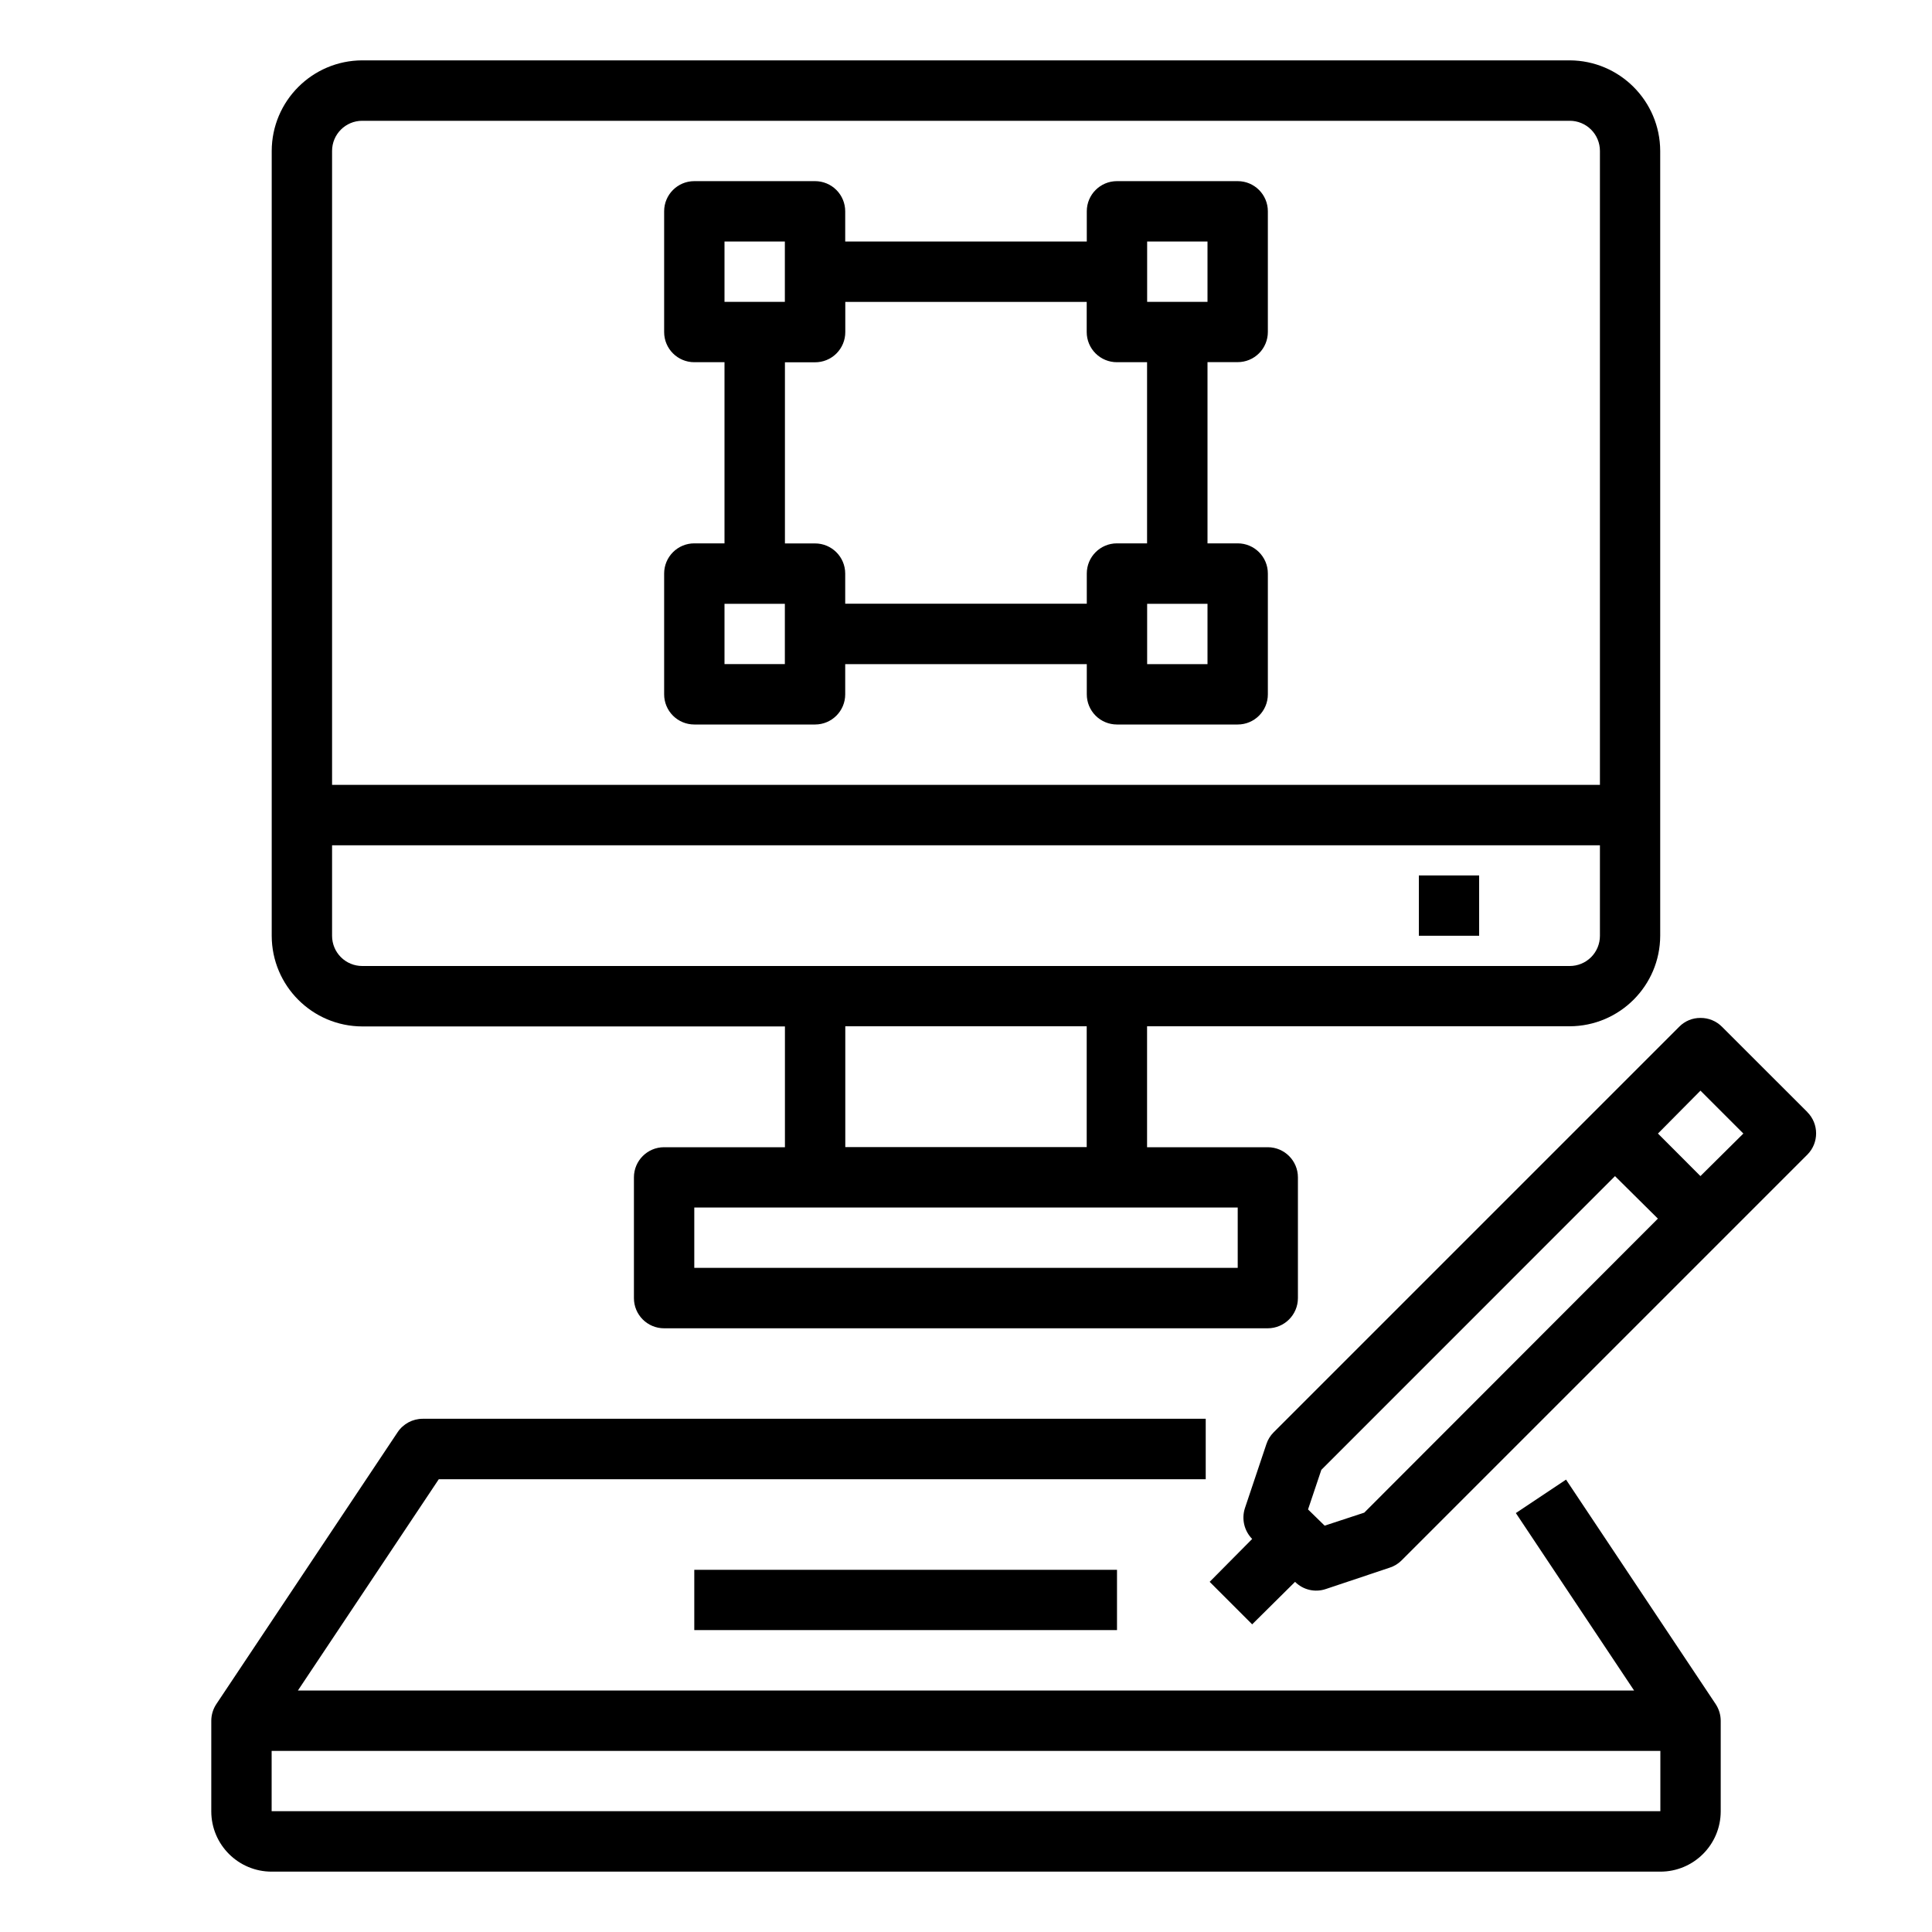
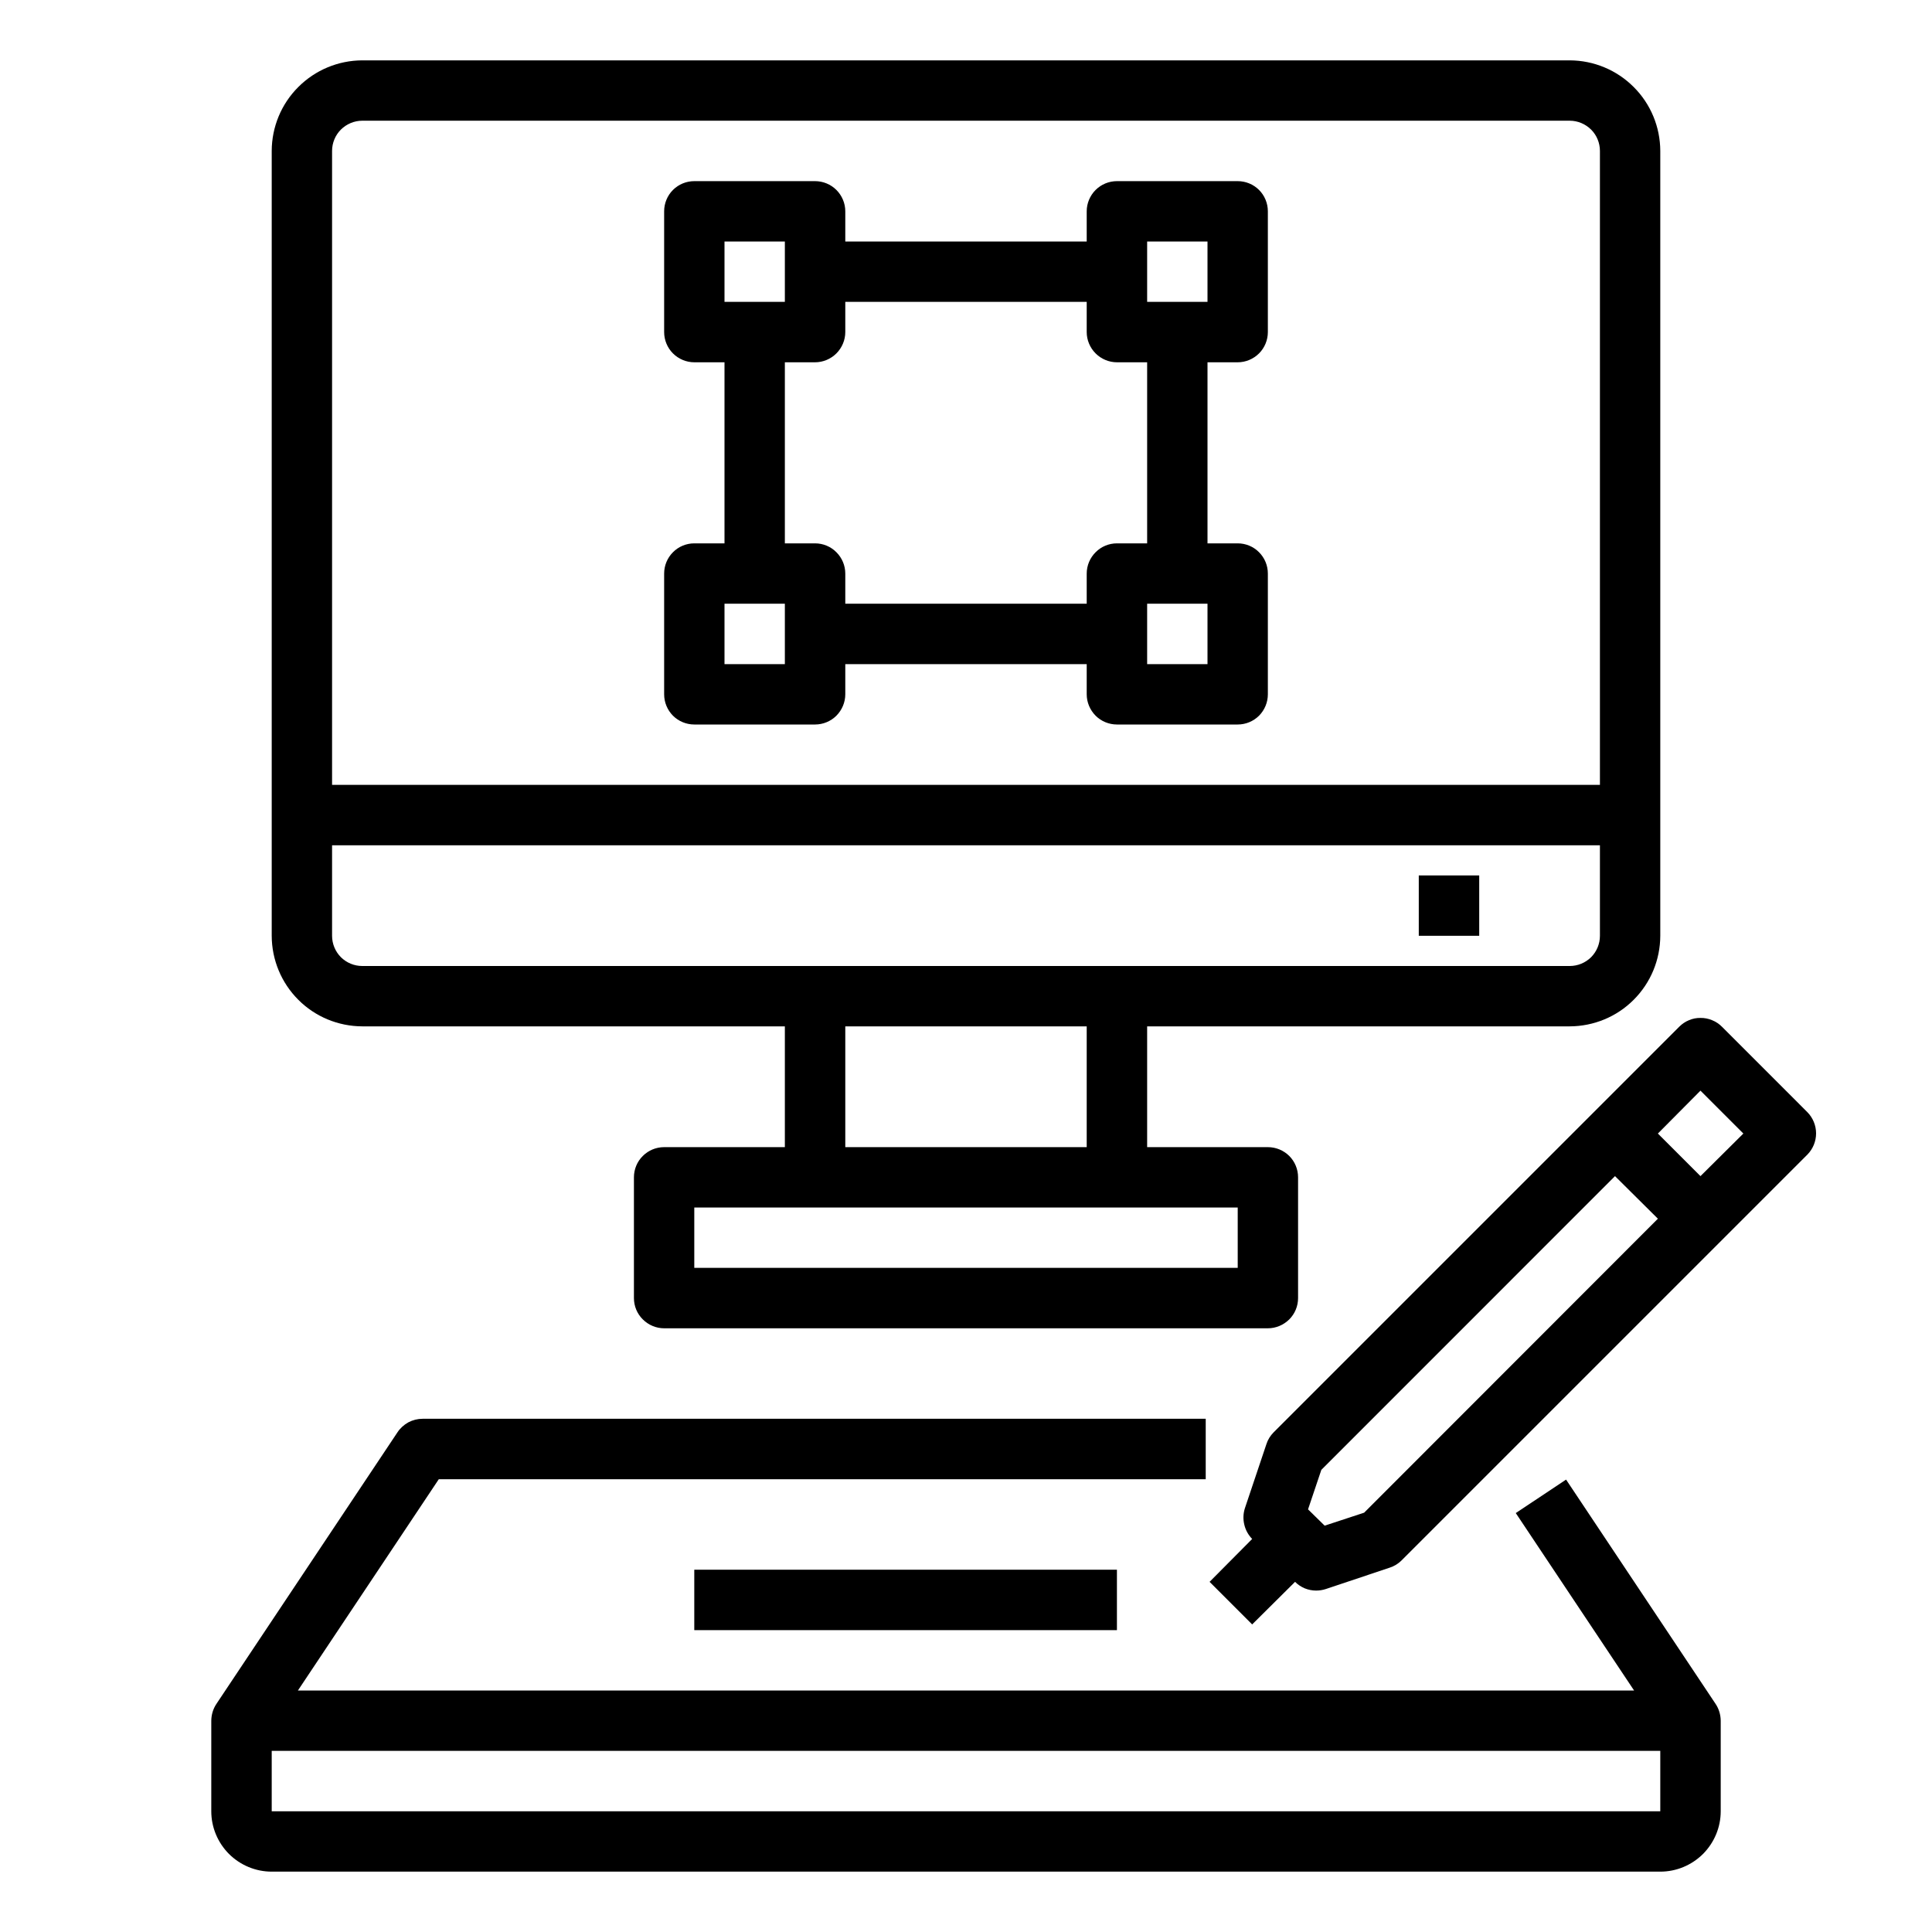
- <svg xmlns="http://www.w3.org/2000/svg" width="25" height="25" fill="none">
-   <path d="M20.265 19.146l-.65.433 1.53 2.296H3.855l1.823-2.734h9.924v-.782H5.47a.39.39 0 00-.325.174L2.8 22.05a.393.393 0 00-.066.217v1.172a.781.781 0 00.782.78h17.968a.781.781 0 00.782-.78v-1.172a.393.393 0 00-.066-.217l-1.935-2.903zm-16.75 4.291v-.78h17.97v.78H3.514zM20.313.781H4.688a1.175 1.175 0 00-1.172 1.172V12.11a1.175 1.175 0 001.171 1.172h5.47v1.563H8.593a.39.39 0 00-.39.39v1.563a.39.39 0 00.39.39h7.812a.391.391 0 00.39-.39v-1.563a.39.39 0 00-.39-.39h-1.562V13.28h5.469a1.175 1.175 0 001.171-1.172V1.953A1.176 1.176 0 0020.312.781zm-4.297 14.844v.781H8.984v-.781h7.032zm-5.078-.781V13.28h3.124v1.563h-3.124zm9.765-2.735a.39.39 0 01-.39.391H4.688a.39.39 0 01-.391-.39v-1.172h16.406v1.171zm0-1.953H4.297V1.953a.39.39 0 01.39-.39h15.625a.39.39 0 01.391.39v8.203z" fill="#000" />
-   <path d="M18.36 11.328h.78v.781h-.78v-.78zM8.984 9.375h1.563a.39.39 0 00.39-.39v-.391h3.126v.39a.39.39 0 00.39.391h1.563a.39.39 0 00.39-.39V7.421a.39.39 0 00-.39-.39h-.391V4.686h.39a.39.39 0 00.391-.39V2.734a.39.39 0 00-.39-.39h-1.563a.39.39 0 00-.39.39v.391h-3.126v-.39a.39.39 0 00-.39-.391H8.984a.39.39 0 00-.39.39v1.563a.39.39 0 00.39.39h.391v2.344h-.39a.39.39 0 00-.391.39v1.563a.39.39 0 00.39.391zm6.641-.781h-.781v-.781h.781v.78zm-.781-5.469h.781v.781h-.781v-.781zm-5.469 0h.781v.781h-.781v-.781zm.781 1.563h.39a.39.39 0 00.392-.391v-.39h3.124v.39a.39.39 0 00.391.39h.39v2.344h-.39a.39.39 0 00-.39.39v.391h-3.126v-.39a.39.39 0 00-.39-.39h-.39V4.686zm-.781 3.125h.781v.78h-.781v-.78zm-.391 12.5h5.47v.78h-5.47v-.78zm14.403-5.923l-1.106-1.105a.386.386 0 00-.277-.113.38.38 0 00-.274.113l-5.25 5.25a.384.384 0 00-.093.152l-.278.829a.395.395 0 00.094.398l-.55.555.55.55.555-.55a.386.386 0 00.398.093l.828-.277a.384.384 0 00.153-.094l5.25-5.25a.39.39 0 000-.55zm-5.735 5.184l-.511.168-.215-.21.172-.512 3.8-3.801.555.55-3.8 3.805zm4.352-4.355l-.55-.551.55-.555.555.555-.555.55z" fill="#000" />
+ <svg xmlns="http://www.w3.org/2000/svg" width="25" height="25" viewBox="0 0 25 25" fill="none">
+   <path d="M20.265 19.146L19.614 19.579L21.145 21.875H3.855L5.678 19.141H15.602V18.359H5.469C5.404 18.359 5.341 18.375 5.284 18.405C5.228 18.436 5.179 18.48 5.144 18.533L2.8 22.049C2.757 22.113 2.735 22.189 2.734 22.266V23.438C2.734 23.645 2.817 23.843 2.963 23.99C3.11 24.136 3.308 24.219 3.516 24.219H21.484C21.692 24.219 21.89 24.136 22.037 23.99C22.183 23.843 22.266 23.645 22.266 23.438V22.266C22.265 22.189 22.243 22.113 22.2 22.049L20.265 19.146ZM3.516 23.438V22.656H21.484V23.438H3.516Z" fill="black" />
+   <path d="M20.312 0.781H4.688C4.377 0.782 4.079 0.906 3.86 1.126C3.64 1.345 3.517 1.643 3.516 1.953V12.109C3.517 12.42 3.64 12.717 3.86 12.937C4.079 13.157 4.377 13.28 4.688 13.281H10.156V14.844H8.594C8.49 14.844 8.391 14.885 8.318 14.958C8.244 15.031 8.203 15.131 8.203 15.234V16.797C8.203 16.901 8.244 17 8.318 17.073C8.391 17.146 8.49 17.188 8.594 17.188H16.406C16.51 17.188 16.609 17.146 16.683 17.073C16.756 17 16.797 16.901 16.797 16.797V15.234C16.797 15.131 16.756 15.031 16.683 14.958C16.609 14.885 16.51 14.844 16.406 14.844H14.844V13.281H20.312C20.623 13.28 20.921 13.157 21.14 12.937C21.36 12.717 21.483 12.42 21.484 12.109V1.953C21.483 1.643 21.36 1.345 21.14 1.126C20.921 0.906 20.623 0.782 20.312 0.781ZM16.016 15.625V16.406H8.984V15.625H16.016ZM10.938 14.844V13.281H14.062V14.844H10.938ZM20.703 12.109C20.703 12.213 20.662 12.312 20.589 12.386C20.515 12.459 20.416 12.5 20.312 12.5H4.688C4.584 12.5 4.485 12.459 4.411 12.386C4.338 12.312 4.297 12.213 4.297 12.109V10.938H20.703V12.109ZM20.703 10.156H4.297V1.953C4.297 1.85 4.338 1.75 4.411 1.677C4.485 1.604 4.584 1.562 4.688 1.562H20.312C20.416 1.562 20.515 1.604 20.589 1.677C20.662 1.75 20.703 1.85 20.703 1.953V10.156Z" fill="black" />
+   <path d="M18.359 11.328H19.141V12.109H18.359V11.328Z" fill="black" />
+   <path d="M8.984 9.375H10.547C10.65 9.375 10.75 9.334 10.823 9.261C10.896 9.187 10.938 9.088 10.938 8.984V8.594H14.062V8.984C14.062 9.088 14.104 9.187 14.177 9.261C14.25 9.334 14.35 9.375 14.453 9.375H16.016C16.119 9.375 16.219 9.334 16.292 9.261C16.365 9.187 16.406 9.088 16.406 8.984V7.422C16.406 7.318 16.365 7.219 16.292 7.146C16.219 7.072 16.119 7.031 16.016 7.031H15.625V4.688H16.016C16.119 4.688 16.219 4.646 16.292 4.573C16.365 4.5 16.406 4.4 16.406 4.297V2.734C16.406 2.631 16.365 2.531 16.292 2.458C16.219 2.385 16.119 2.344 16.016 2.344H14.453C14.35 2.344 14.25 2.385 14.177 2.458C14.104 2.531 14.062 2.631 14.062 2.734V3.125H10.938V2.734C10.938 2.631 10.896 2.531 10.823 2.458C10.75 2.385 10.65 2.344 10.547 2.344H8.984C8.881 2.344 8.781 2.385 8.708 2.458C8.635 2.531 8.594 2.631 8.594 2.734V4.297C8.594 4.4 8.635 4.5 8.708 4.573C8.781 4.646 8.881 4.688 8.984 4.688H9.375V7.031H8.984C8.881 7.031 8.781 7.072 8.708 7.146C8.635 7.219 8.594 7.318 8.594 7.422V8.984C8.594 9.088 8.635 9.187 8.708 9.261C8.781 9.334 8.881 9.375 8.984 9.375ZM15.625 8.594H14.844V7.812H15.625V8.594ZM14.844 3.125H15.625V3.906H14.844V3.125ZM9.375 3.125H10.156V3.906H9.375V3.125ZM10.156 4.688H10.547C10.65 4.688 10.75 4.646 10.823 4.573C10.896 4.5 10.938 4.4 10.938 4.297V3.906H14.062V4.297C14.062 4.4 14.104 4.5 14.177 4.573C14.25 4.646 14.35 4.688 14.453 4.688H14.844V7.031H14.453C14.35 7.031 14.25 7.072 14.177 7.146C14.104 7.219 14.062 7.318 14.062 7.422V7.812H10.938V7.422C10.938 7.318 10.896 7.219 10.823 7.146C10.75 7.072 10.65 7.031 10.547 7.031H10.156V4.688ZM9.375 7.812H10.156V8.594H9.375V7.812Z" fill="black" />
+   <path d="M8.984 20.312H14.453V21.094H8.984V20.312Z" fill="black" />
+   <path d="M23.387 14.391L22.281 13.285C22.245 13.249 22.202 13.22 22.154 13.201C22.106 13.181 22.055 13.171 22.004 13.172C21.953 13.171 21.903 13.181 21.856 13.201C21.809 13.22 21.766 13.249 21.73 13.285L16.48 18.535C16.438 18.578 16.405 18.63 16.387 18.688L16.109 19.516C16.087 19.584 16.084 19.658 16.101 19.728C16.117 19.798 16.153 19.863 16.203 19.914L15.652 20.469L16.203 21.02L16.758 20.469C16.794 20.505 16.836 20.533 16.883 20.553C16.93 20.572 16.98 20.582 17.031 20.582C17.074 20.582 17.116 20.575 17.156 20.562L17.984 20.285C18.042 20.266 18.094 20.234 18.137 20.191L23.387 14.941C23.459 14.868 23.5 14.769 23.5 14.666C23.5 14.563 23.459 14.464 23.387 14.391ZM17.652 19.574L17.141 19.742L16.926 19.531L17.098 19.02L20.898 15.219L21.453 15.77L17.652 19.574ZM22.004 15.219L21.453 14.668L22.004 14.113L22.559 14.668L22.004 15.219Z" fill="black" />
</svg>
